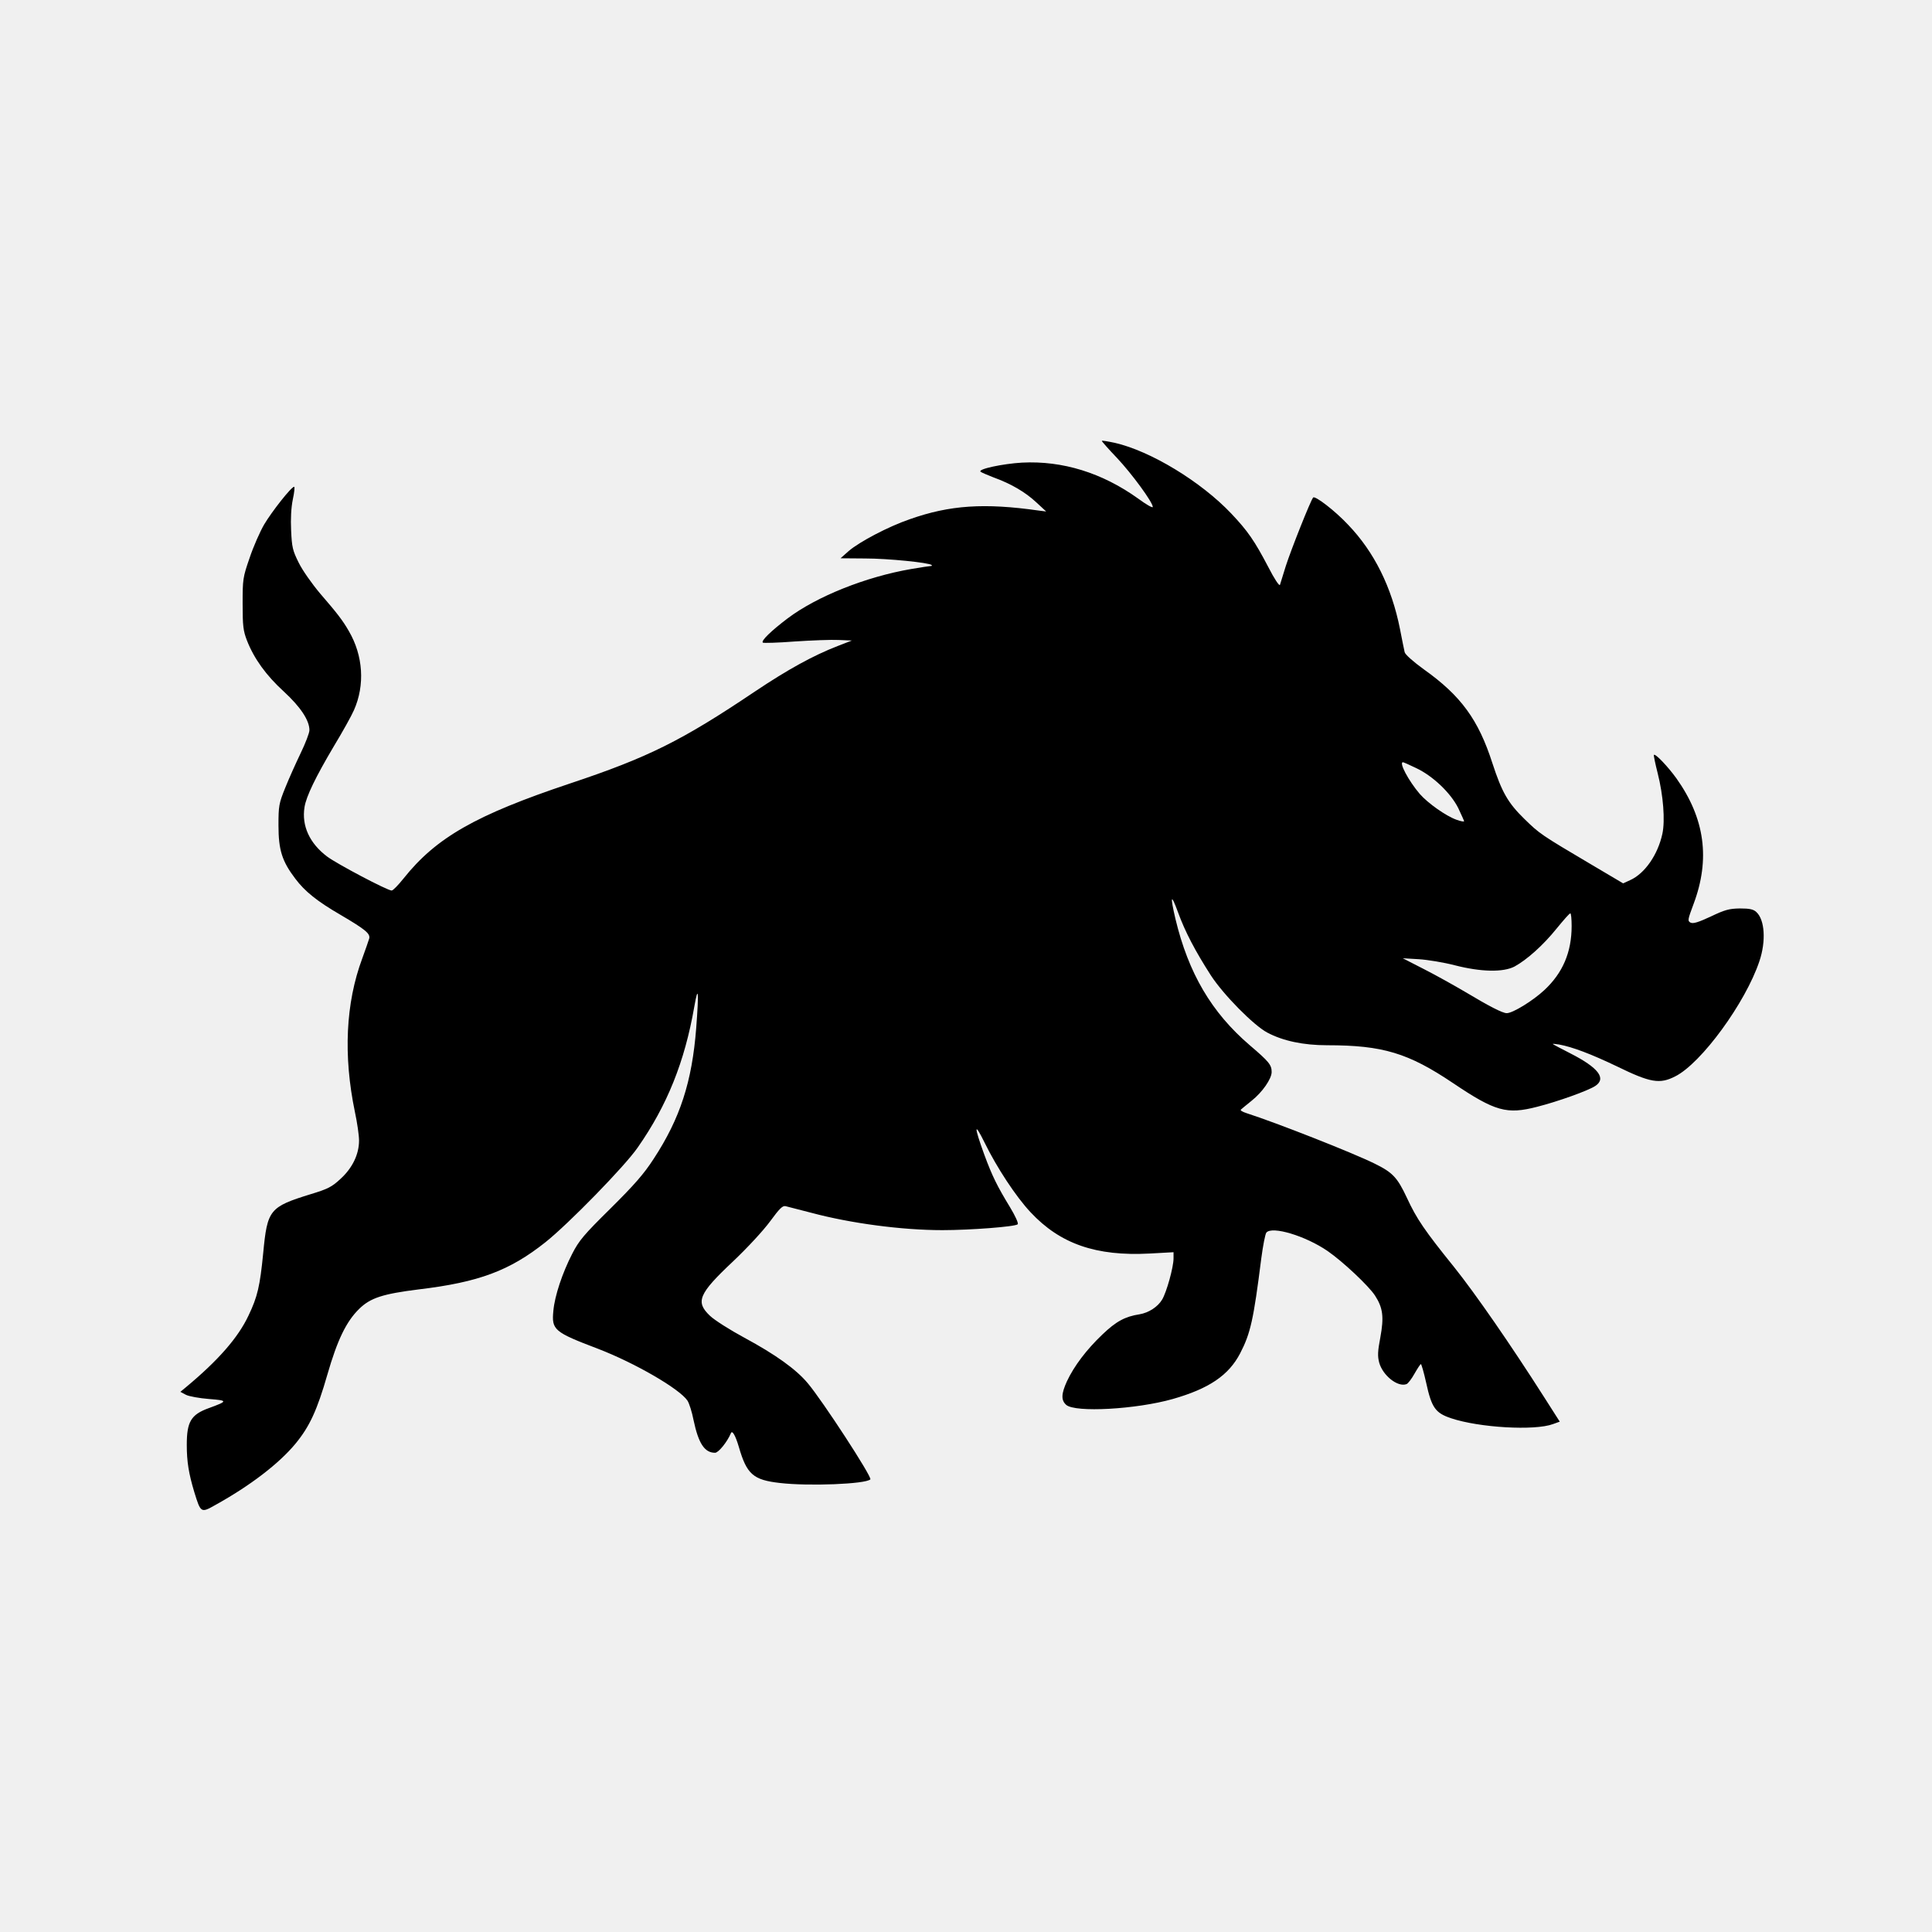
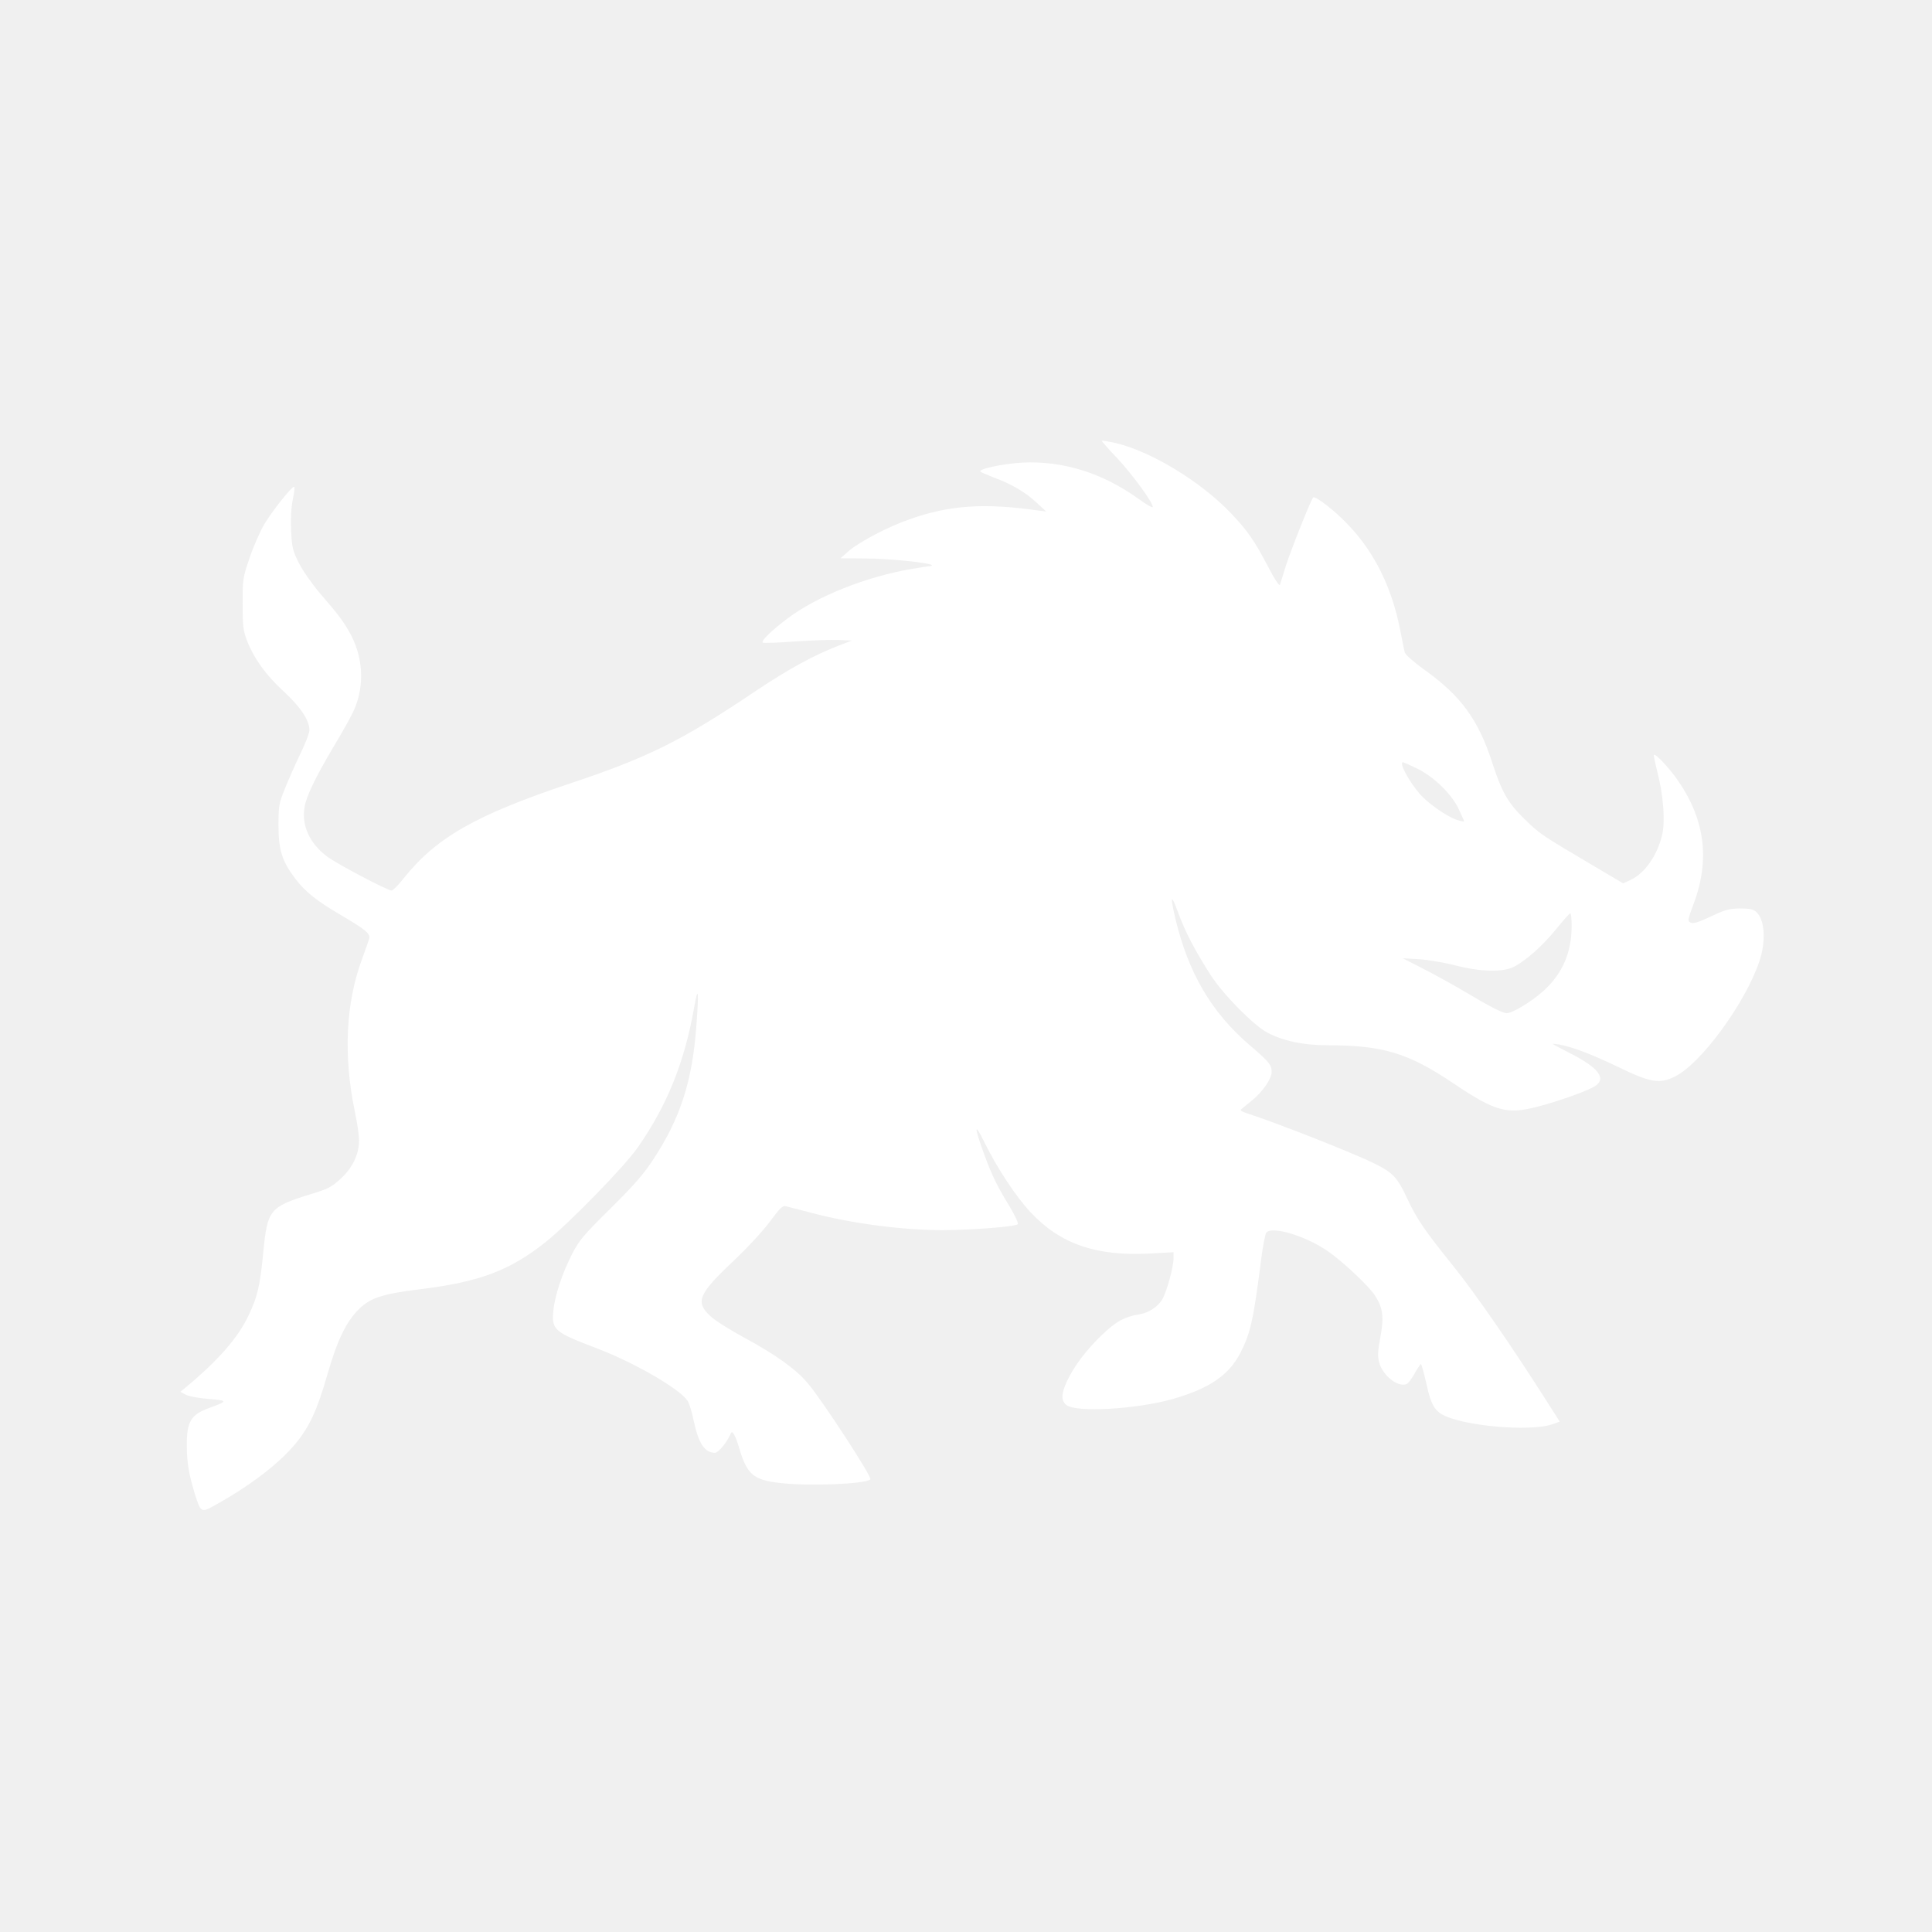
<svg xmlns="http://www.w3.org/2000/svg" version="1.0" width="1024pt" height="1024pt" viewBox="0 0 1024 1024" preserveAspectRatio="xMidYMid meet">
-   <g transform="translate(0,1024) scale(0.1,-0.1)" fill="#000000" stroke="none">
+   <g transform="translate(0,1024) scale(0.1,-0.1)" fill="#ffffff" stroke="none">
    <path d="M5840 7903 c0 -3 36 -44 81 -91 78 -83 189 -234 189 -259 0 -7 -35 13 -77 44 -191 137 -401 202 -616 191 -102 -6 -235 -34 -220 -48 4 -4 35 -17 68 -30 94 -34 169 -78 227 -132 l53 -49 -40 5 c-288 41 -471 29 -683 -46 -114 -39 -267 -120 -323 -168 l-44 -39 130 -1 c120 0 341 -22 353 -35 3 -3 1 -5 -5 -5 -5 0 -52 -7 -104 -16 -239 -41 -500 -145 -655 -262 -87 -66 -141 -118 -131 -128 3 -3 79 -1 169 6 90 6 195 10 233 8 l70 -3 -75 -29 c-129 -50 -264 -124 -440 -242 -387 -260 -563 -348 -980 -487 -499 -167 -708 -286 -881 -503 -28 -35 -56 -64 -63 -64 -23 0 -290 141 -342 180 -93 70 -136 163 -120 262 9 57 59 160 155 322 46 76 94 162 107 192 59 133 49 289 -27 419 -32 56 -62 95 -152 199 -43 51 -94 123 -114 164 -32 64 -36 82 -40 170 -3 62 0 121 9 165 8 37 11 67 7 67 -15 0 -118 -131 -159 -200 -22 -38 -57 -117 -77 -177 -36 -104 -37 -113 -37 -243 0 -118 3 -143 23 -195 38 -97 102 -185 195 -270 89 -82 136 -153 136 -205 0 -15 -21 -69 -46 -121 -25 -52 -62 -134 -82 -184 -34 -84 -36 -97 -36 -200 0 -130 19 -190 89 -282 51 -68 116 -120 240 -192 131 -77 158 -99 152 -125 -3 -11 -20 -59 -37 -106 -88 -236 -101 -515 -39 -813 12 -56 22 -124 22 -152 0 -73 -35 -146 -99 -204 -45 -42 -67 -53 -156 -80 -220 -68 -231 -82 -253 -313 -17 -174 -30 -231 -78 -331 -55 -117 -161 -238 -332 -380 l-29 -24 30 -16 c16 -8 71 -18 122 -22 101 -8 101 -11 -3 -49 -93 -34 -115 -72 -115 -194 0 -89 10 -151 40 -251 34 -110 35 -111 111 -68 186 103 338 220 425 325 75 91 115 178 169 366 53 184 100 281 168 348 60 59 125 80 317 104 318 38 481 99 671 250 122 97 421 403 489 502 156 223 249 454 300 747 21 120 25 81 10 -114 -22 -284 -85 -479 -226 -694 -51 -79 -103 -138 -228 -262 -142 -140 -167 -170 -203 -240 -53 -103 -93 -224 -100 -302 -10 -102 3 -113 237 -202 195 -75 432 -212 474 -275 9 -14 24 -61 32 -103 26 -123 58 -173 114 -173 18 0 65 58 84 104 7 17 24 -12 42 -73 42 -145 76 -175 217 -191 153 -18 455 -6 480 19 11 11 -254 418 -332 510 -62 74 -171 152 -336 241 -76 41 -158 93 -182 116 -78 74 -61 116 123 289 77 73 160 163 196 212 50 68 66 84 82 80 12 -3 73 -19 136 -35 209 -56 480 -92 695 -92 146 0 385 18 399 31 5 5 -12 43 -41 91 -67 110 -94 164 -136 278 -55 151 -55 179 2 63 64 -131 166 -286 243 -368 157 -168 347 -234 631 -219 l127 7 0 -33 c0 -46 -37 -180 -61 -219 -23 -38 -71 -69 -119 -77 -77 -12 -124 -37 -198 -108 -83 -79 -149 -166 -187 -247 -30 -66 -32 -100 -4 -125 47 -42 371 -24 565 31 192 55 296 125 357 242 55 106 71 178 112 503 9 68 21 130 27 137 30 36 207 -17 325 -98 81 -56 218 -185 251 -236 42 -65 48 -113 28 -222 -14 -73 -15 -99 -6 -133 19 -69 99 -132 145 -114 8 3 27 28 42 55 16 28 31 51 34 51 3 0 16 -45 28 -99 29 -133 49 -160 132 -188 149 -50 443 -67 540 -31 l36 13 -81 127 c-179 281 -366 551 -478 691 -158 196 -199 256 -251 368 -51 109 -76 135 -172 182 -115 57 -522 217 -678 267 -22 7 -35 15 -30 19 4 4 30 25 57 47 56 44 106 116 106 152 0 38 -14 55 -116 142 -203 174 -325 382 -394 670 -29 124 -24 138 14 34 37 -102 91 -205 174 -334 67 -103 227 -265 299 -303 83 -44 191 -67 317 -67 295 0 430 -41 668 -201 223 -150 284 -167 446 -125 110 28 269 85 307 110 61 40 17 97 -132 173 -51 26 -93 48 -93 50 0 1 15 0 33 -3 71 -13 169 -50 307 -116 178 -87 227 -95 309 -53 138 69 373 391 446 610 36 106 29 220 -16 261 -16 15 -36 19 -88 19 -56 -1 -79 -7 -154 -43 -67 -31 -93 -39 -107 -32 -16 9 -15 15 16 98 90 239 60 455 -91 667 -44 61 -111 132 -119 124 -2 -2 7 -46 20 -97 30 -118 40 -251 25 -321 -24 -111 -93 -211 -171 -246 l-37 -17 -169 100 c-269 159 -274 163 -355 242 -87 85 -119 142 -169 295 -74 230 -166 357 -363 497 -58 42 -99 79 -102 91 -3 12 -14 68 -25 124 -44 221 -136 407 -274 551 -70 75 -176 156 -186 145 -13 -14 -117 -276 -145 -363 -14 -47 -29 -92 -31 -100 -3 -8 -30 32 -62 95 -73 139 -108 190 -196 283 -160 169 -428 332 -618 375 -38 8 -68 13 -68 10z m1666 -1734 c89 -42 183 -132 223 -212 17 -36 31 -67 31 -70 0 -3 -18 0 -40 8 -56 20 -151 87 -195 137 -59 69 -112 168 -89 168 3 0 35 -14 70 -31z m824 -837 c0 -139 -47 -249 -145 -340 -60 -56 -167 -122 -199 -122 -22 0 -92 36 -219 112 -56 33 -154 88 -217 120 l-115 59 85 -5 c47 -3 132 -17 190 -32 140 -36 257 -38 317 -7 66 36 152 113 223 201 36 44 68 81 73 81 4 1 7 -30 7 -67z" />
  </g>
</svg>
